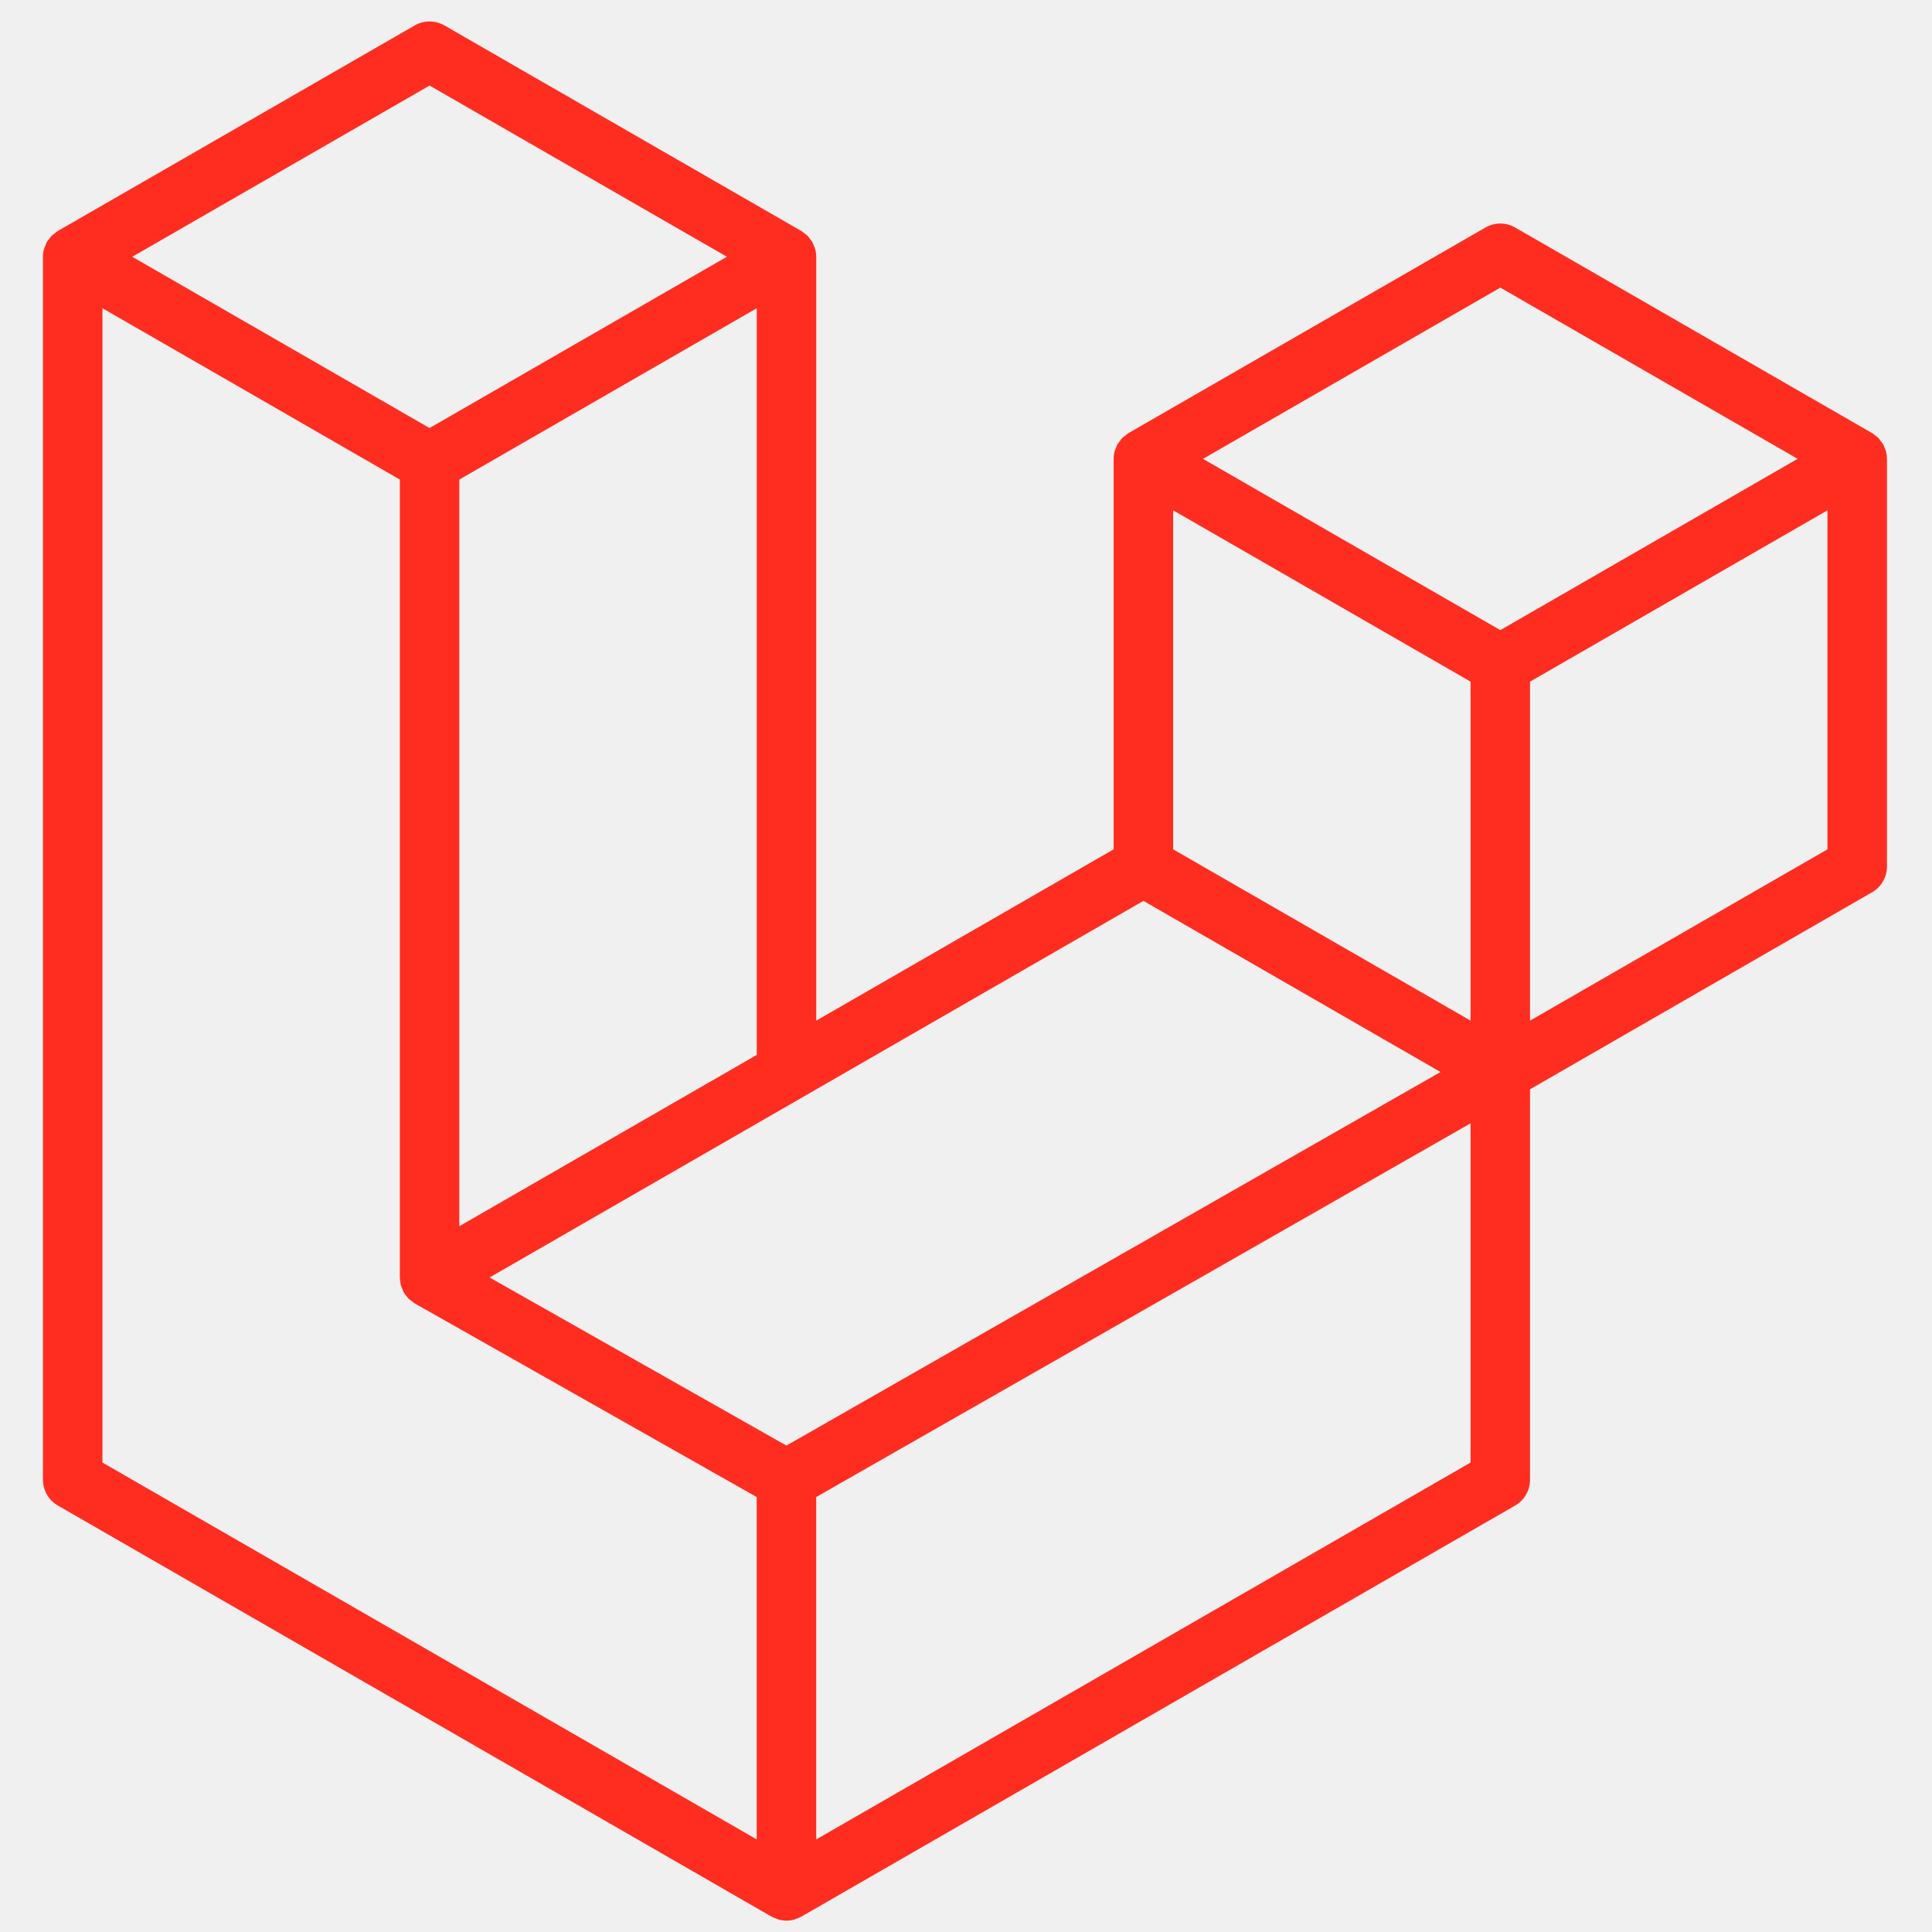
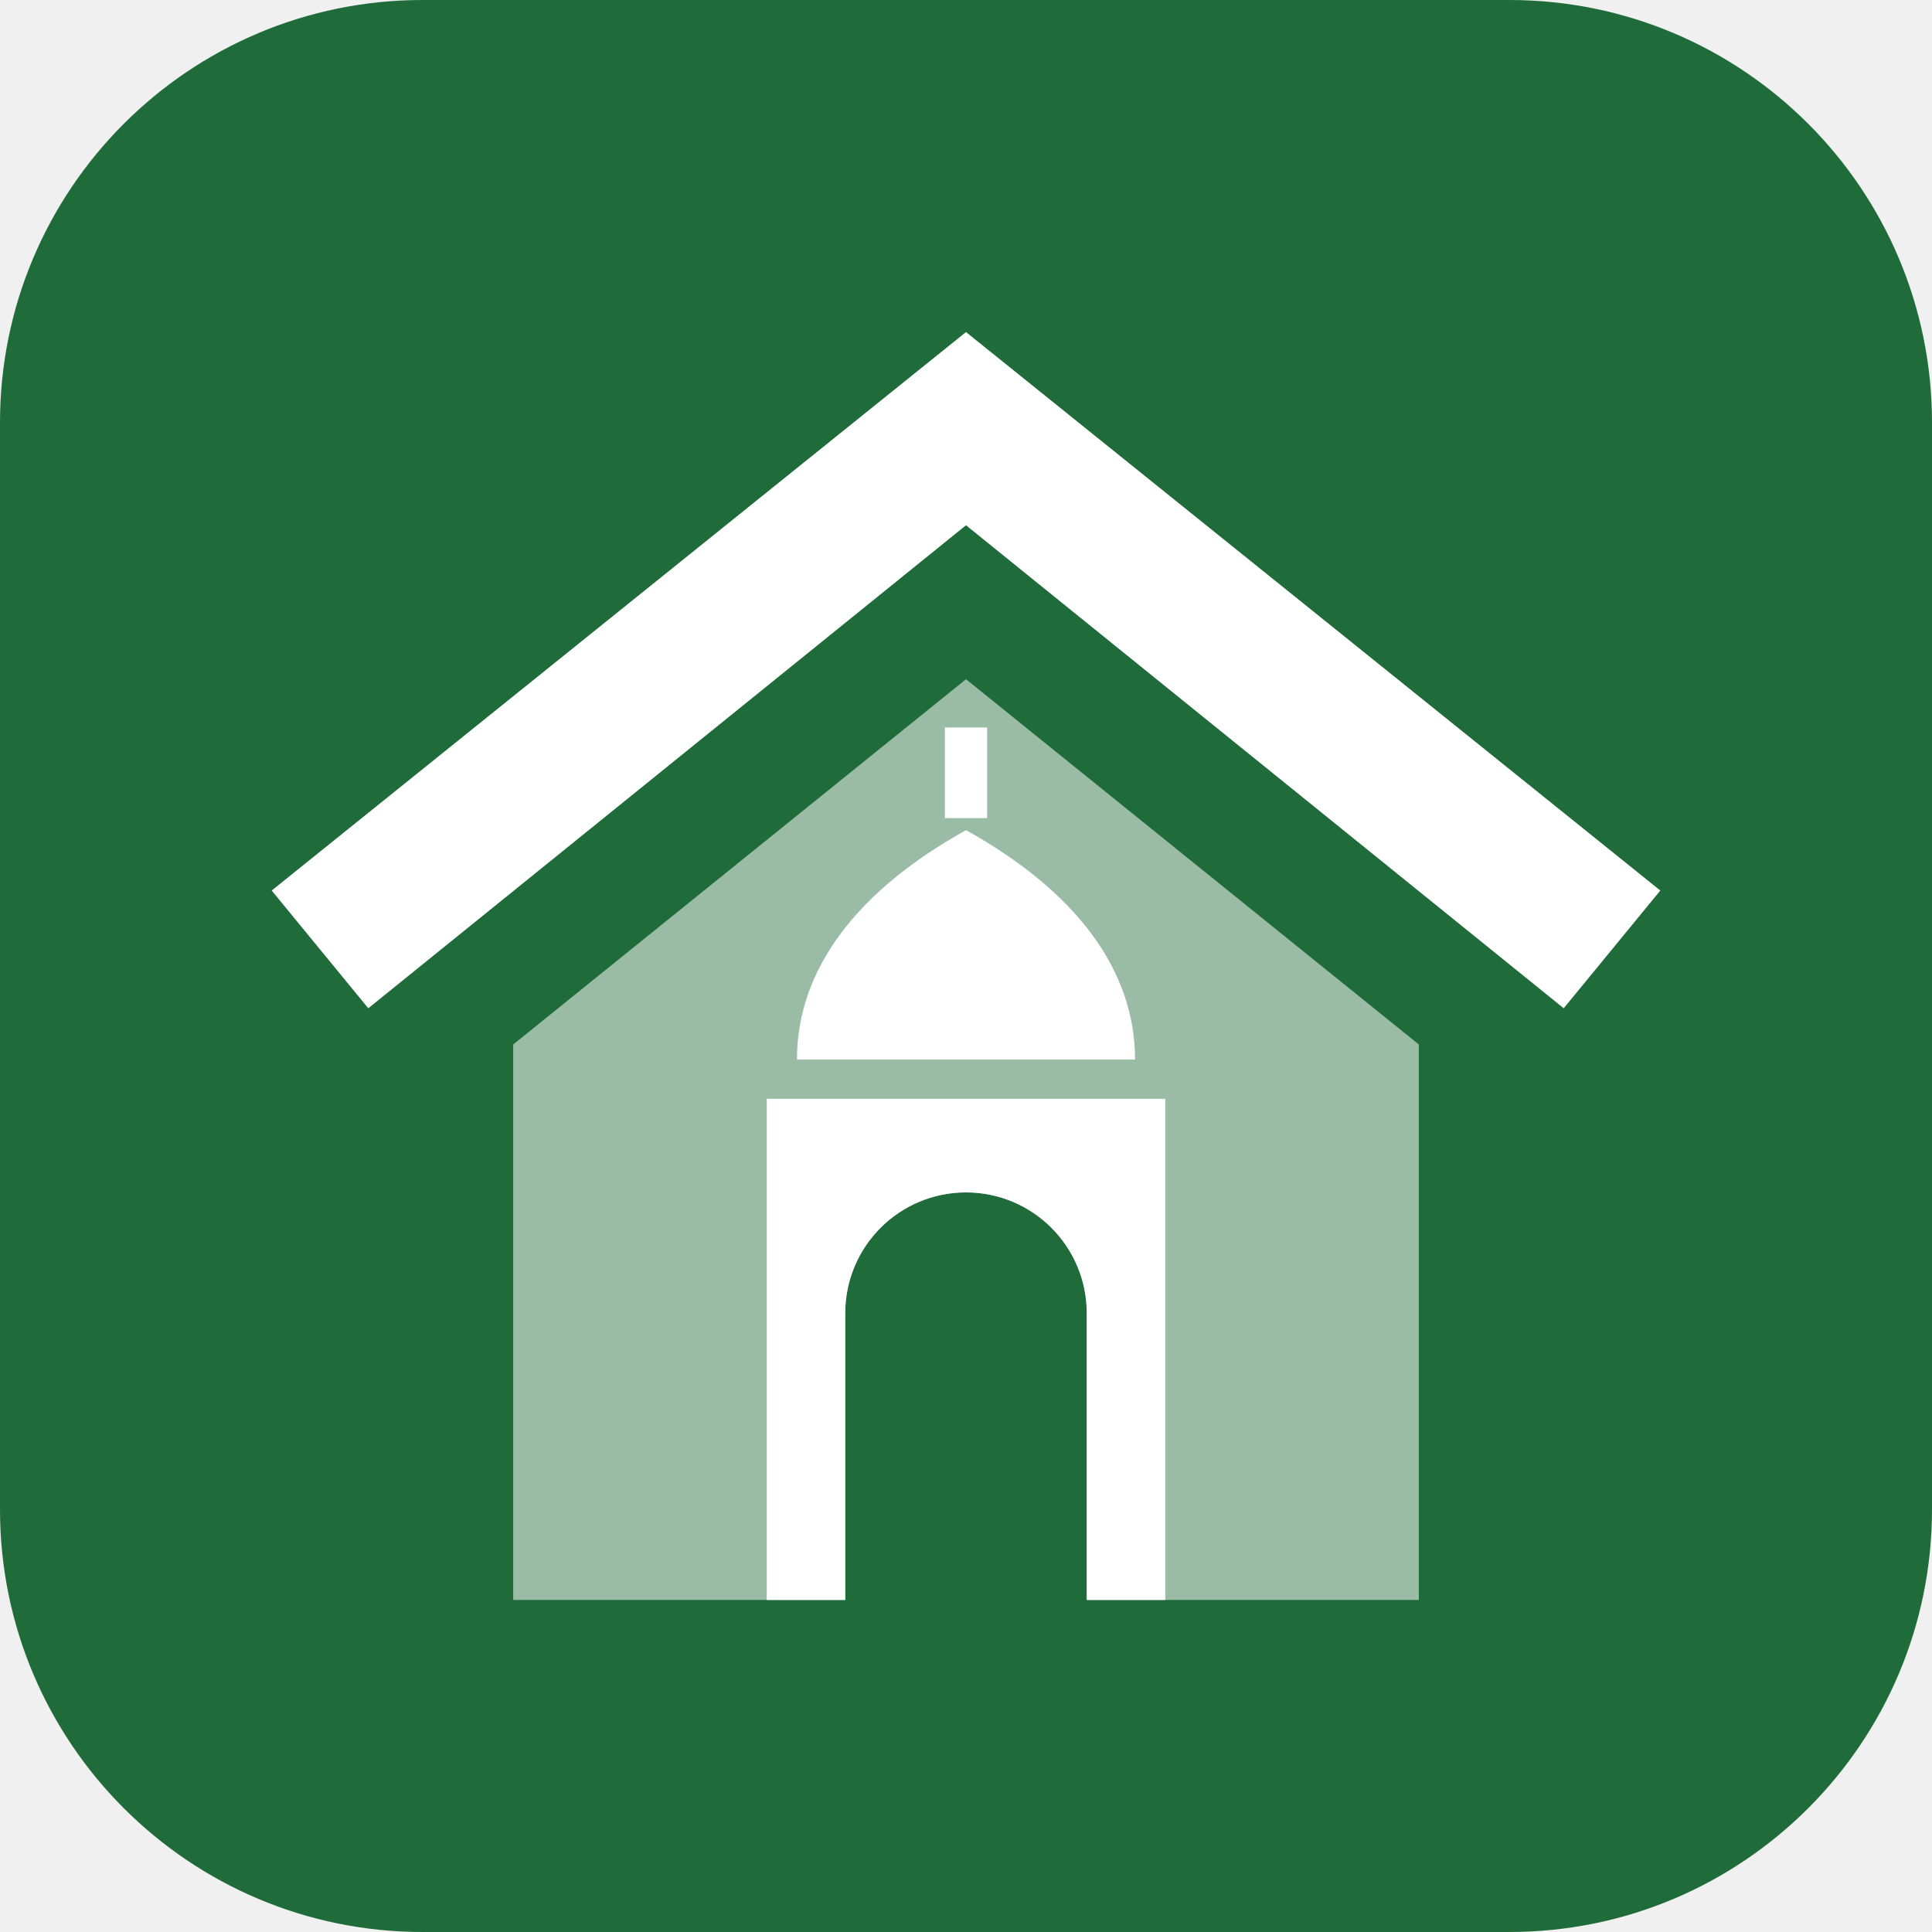
- <svg xmlns="http://www.w3.org/2000/svg" width="166" height="166" viewBox="0 0 166 166" fill="none">
-   <path fill-rule="evenodd" clip-rule="evenodd" d="M162.041 38.759C162.099 38.977 162.129 39.201 162.13 39.426V74.452C162.13 74.902 162.011 75.344 161.786 75.733C161.561 76.122 161.237 76.444 160.847 76.668L131.462 93.594V127.141C131.462 128.054 130.977 128.897 130.186 129.357L68.847 164.683C68.707 164.763 68.554 164.814 68.401 164.868C68.343 164.887 68.289 164.922 68.228 164.938C67.8 165.051 67.349 165.051 66.92 164.938C66.85 164.919 66.786 164.881 66.719 164.855C66.579 164.804 66.432 164.76 66.298 164.683L4.972 129.357C4.583 129.133 4.259 128.81 4.034 128.421C3.808 128.032 3.69 127.591 3.689 127.141L3.689 22.063C3.689 21.834 3.721 21.61 3.779 21.393C3.798 21.32 3.843 21.253 3.868 21.179C3.916 21.045 3.961 20.908 4.031 20.783C4.079 20.7 4.149 20.633 4.206 20.557C4.28 20.454 4.347 20.349 4.433 20.26C4.506 20.186 4.602 20.132 4.685 20.068C4.778 19.992 4.861 19.909 4.966 19.848L35.633 2.185C36.022 1.961 36.462 1.844 36.91 1.844C37.358 1.844 37.798 1.961 38.186 2.185L68.851 19.848H68.857C68.959 19.912 69.045 19.992 69.138 20.065C69.221 20.129 69.313 20.186 69.387 20.257C69.476 20.349 69.54 20.454 69.616 20.557C69.671 20.633 69.744 20.7 69.789 20.783C69.862 20.911 69.904 21.045 69.955 21.179C69.98 21.253 70.025 21.32 70.044 21.396C70.103 21.614 70.133 21.838 70.133 22.063V87.694L95.686 72.974V39.423C95.686 39.2 95.718 38.973 95.775 38.759C95.798 38.683 95.839 38.615 95.865 38.542C95.916 38.408 95.96 38.271 96.031 38.146C96.079 38.063 96.149 37.996 96.203 37.92C96.279 37.818 96.343 37.712 96.433 37.623C96.506 37.549 96.599 37.495 96.681 37.431C96.777 37.355 96.86 37.272 96.962 37.211L127.633 19.548C128.021 19.324 128.461 19.206 128.91 19.206C129.358 19.206 129.798 19.324 130.186 19.548L160.85 37.211C160.959 37.275 161.042 37.355 161.137 37.428C161.217 37.492 161.31 37.549 161.383 37.62C161.473 37.712 161.536 37.818 161.613 37.92C161.67 37.996 161.741 38.063 161.785 38.146C161.859 38.271 161.9 38.408 161.951 38.542C161.98 38.615 162.021 38.683 162.041 38.759ZM157.018 72.974V43.848L146.287 50.028L131.462 58.568V87.694L157.021 72.974H157.018ZM126.354 125.663V96.518L111.771 104.85L70.13 128.626V158.046L126.354 125.663ZM8.801 26.485V125.663L65.018 158.043V128.629L35.649 112L35.64 111.994L35.627 111.988C35.528 111.93 35.445 111.847 35.353 111.777C35.273 111.713 35.18 111.662 35.11 111.592L35.104 111.582C35.021 111.502 34.963 111.403 34.893 111.314C34.829 111.228 34.753 111.154 34.702 111.065L34.699 111.055C34.641 110.96 34.606 110.845 34.565 110.736C34.523 110.64 34.469 110.551 34.443 110.449C34.411 110.328 34.405 110.197 34.392 110.072C34.379 109.976 34.354 109.881 34.354 109.785V109.778V41.205L19.532 32.662L8.801 26.485ZM36.913 7.35L11.364 22.063L36.907 36.777L62.453 22.06L36.907 7.35H36.913ZM50.2 99.174L65.022 90.637V26.485L54.291 32.665L39.466 41.205V105.357L50.2 99.174ZM128.91 24.713L103.363 39.426L128.91 54.14L154.453 39.423L128.91 24.713ZM126.354 58.568L111.529 50.028L100.798 43.848V72.974L115.619 81.511L126.354 87.694V58.568ZM67.571 124.205L105.042 102.803L123.772 92.109L98.245 77.405L68.854 94.334L42.066 109.762L67.571 124.205Z" fill="#FF2D20" />
+ <svg xmlns="http://www.w3.org/2000/svg" viewBox="0 0 64 64">
+   <rect width="64" height="64" rx="14" fill="#1F6B3A" />
+   <g transform="translate(8 10)" fill="#fff">
+     <path d="M24 1 1 19.5l3.2 3.9L24 7.4l19.8 16 3.2-3.9L24 1Z" />
+     <path d="M9 24.6V43h11V33.5a4 4 0 0 1 8 0V43h11V24.6L24 12.5 9 24.6Z" opacity=".55" />
+     <path d="M24 17.5c-3.6 2-5.6 4.6-5.6 7.6h11.2c0-3-2-5.6-5.6-7.6Zm-.7-3.4h1.4v3h-1.4v-3ZM17.4 26.4h13.2V43h-2.6v-9.5a4 4 0 0 0-8 0V43h-2.6V26.4Z" />
+   </g>
</svg>
